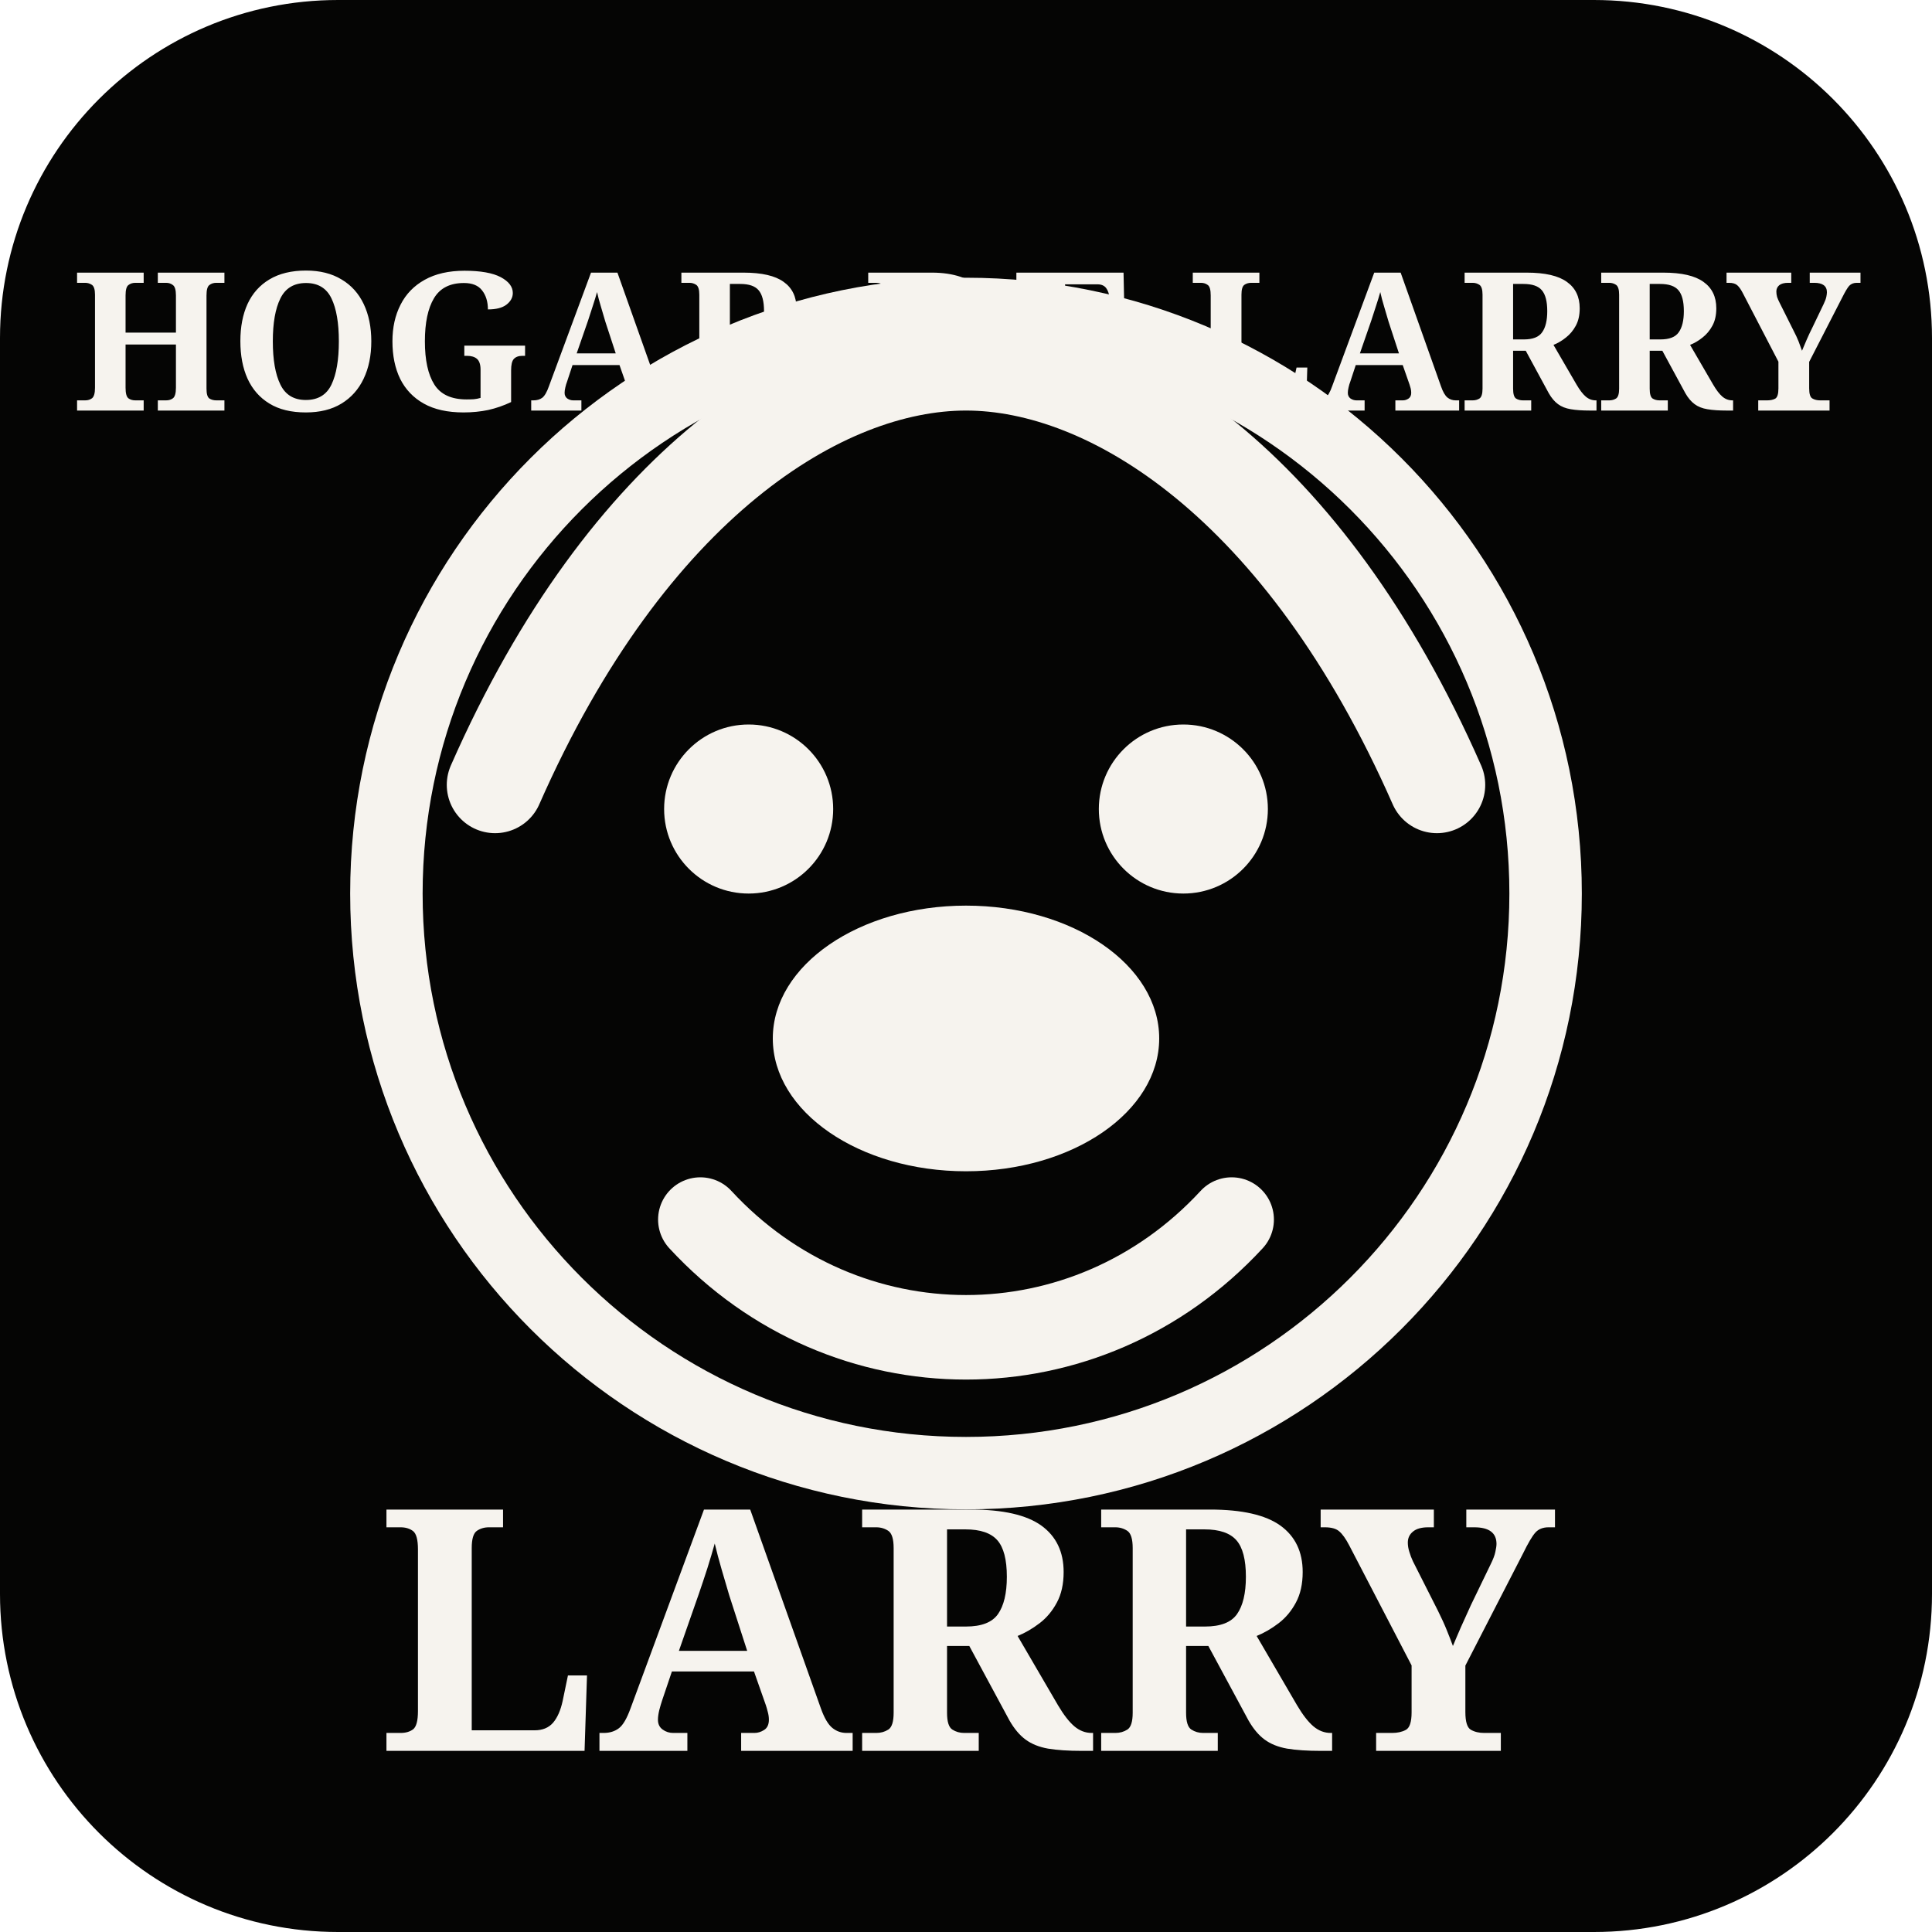
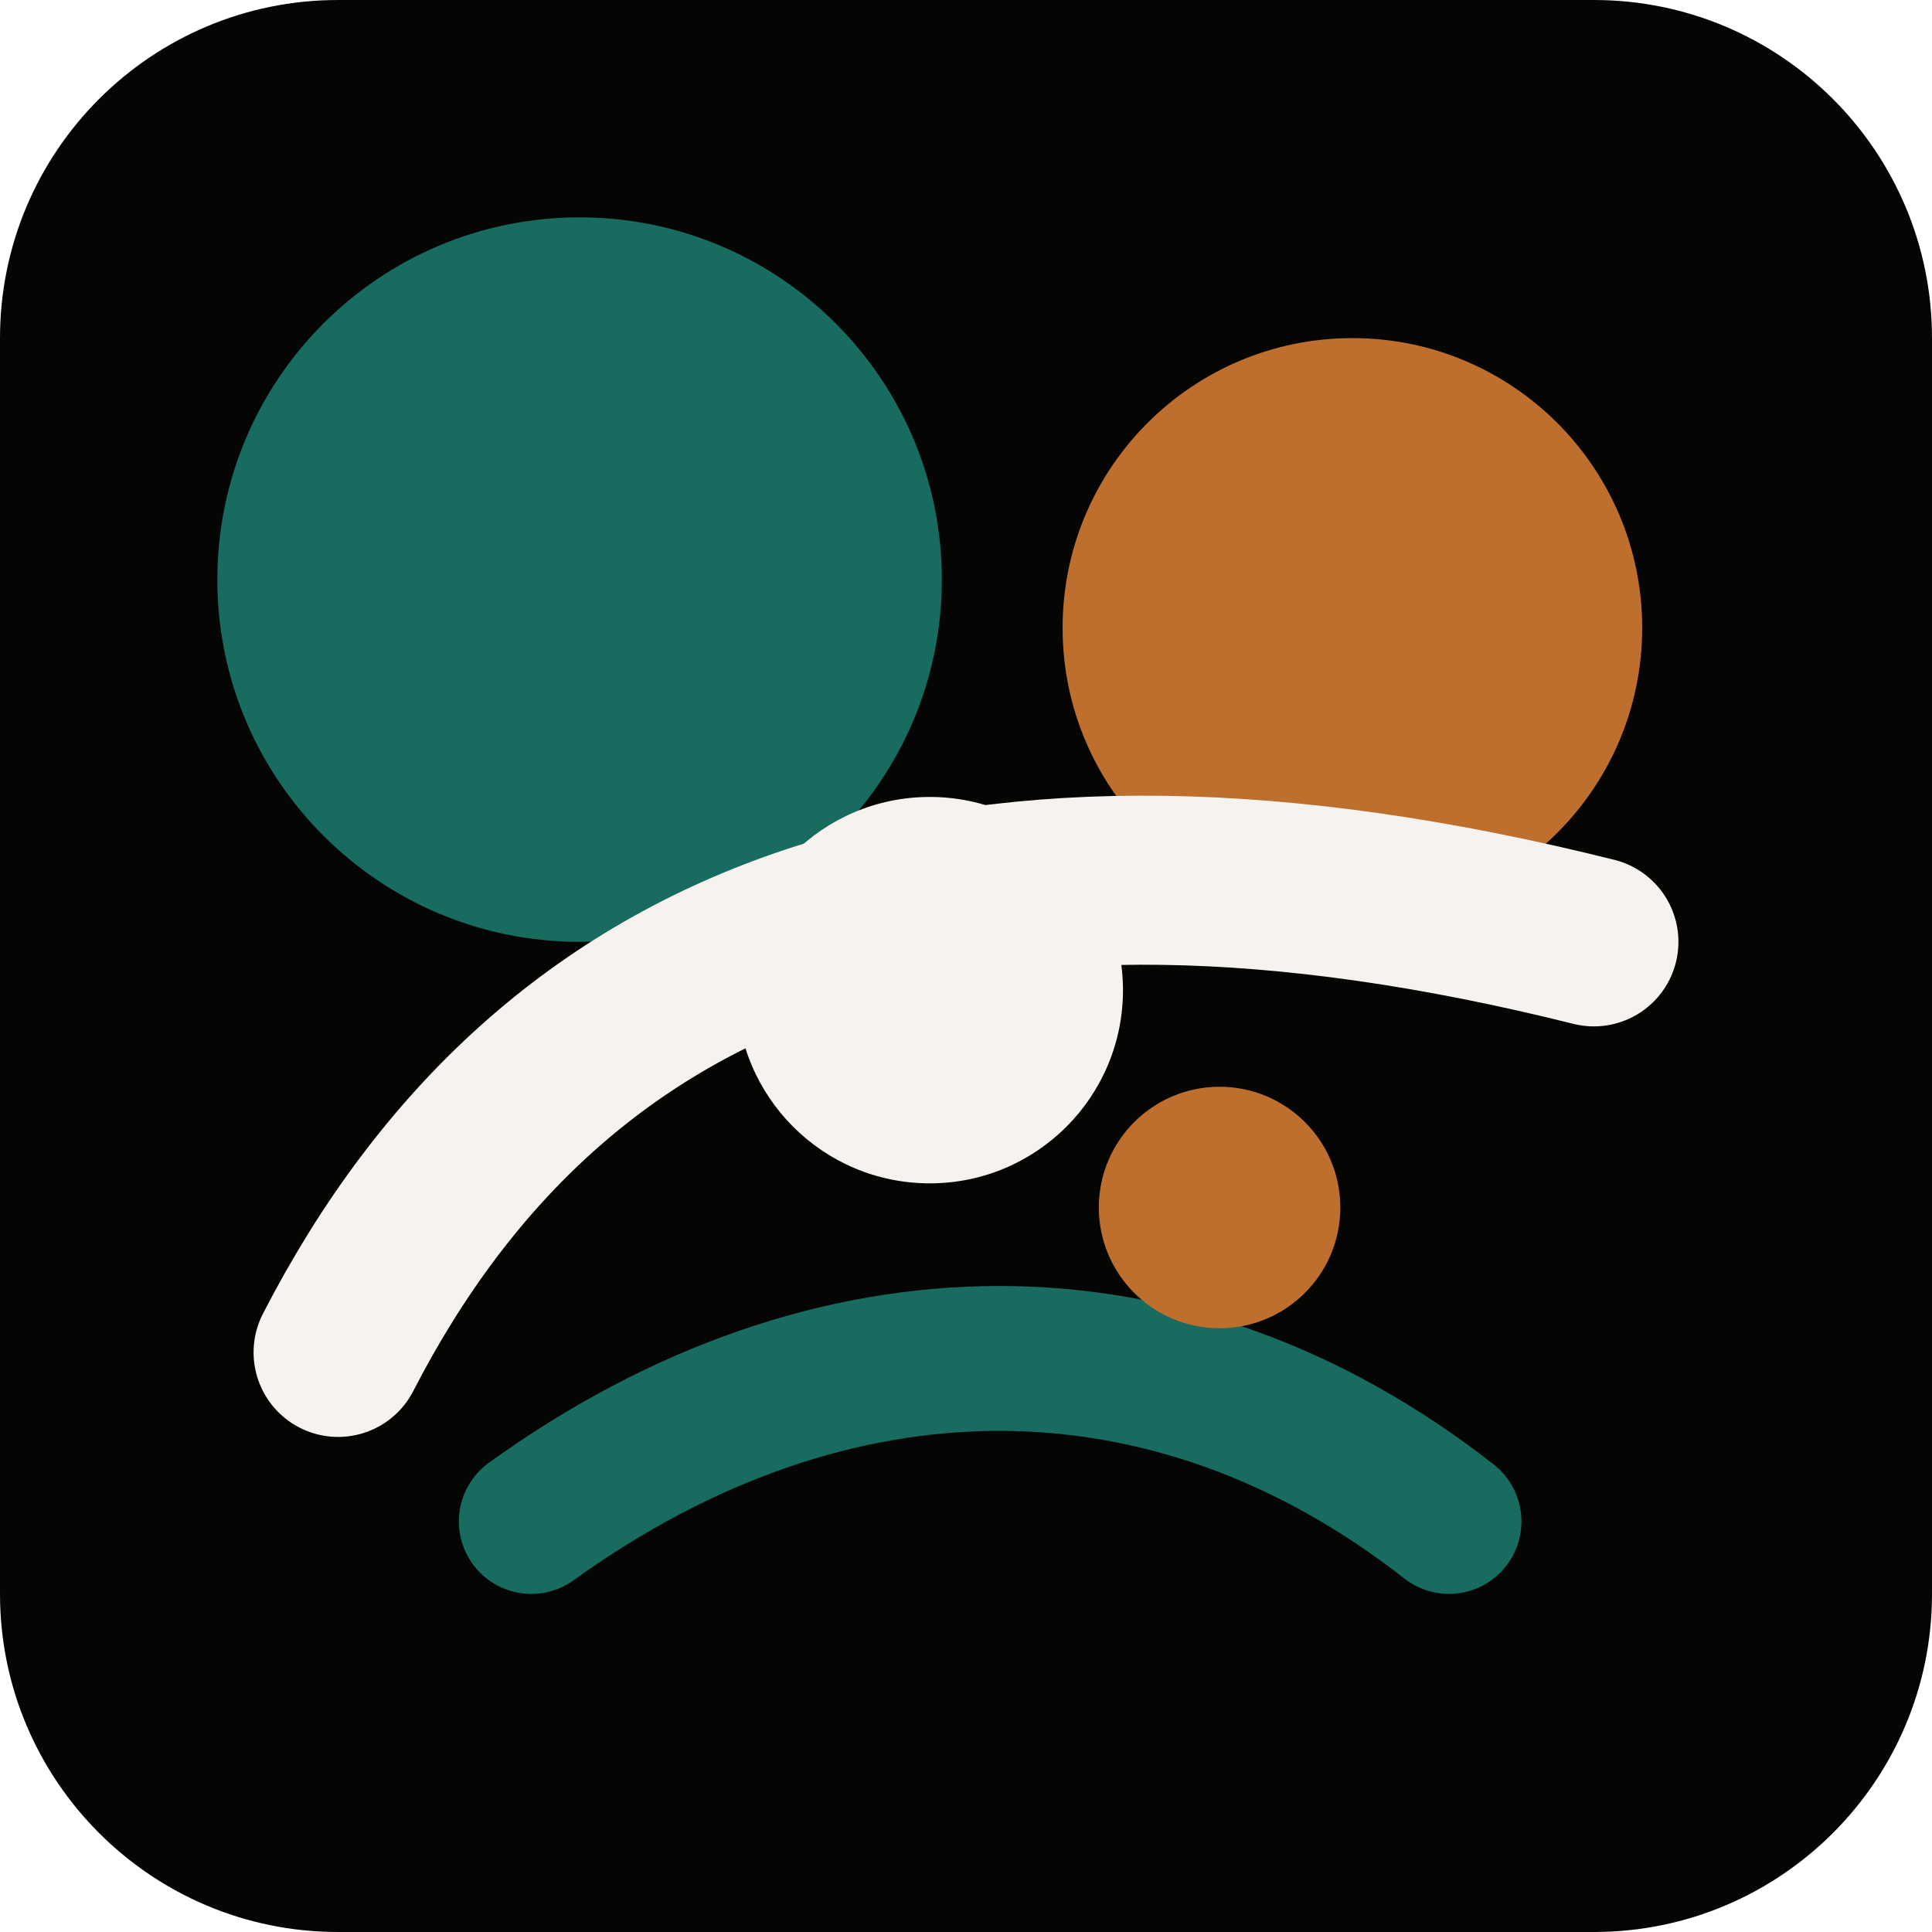
- <svg xmlns="http://www.w3.org/2000/svg" viewBox="0 0 160 160" role="img" aria-labelledby="title">
+ <svg xmlns="http://www.w3.org/2000/svg" viewBox="0 0 160 160" role="img" aria-label="Imagen abstracta">
  <rect width="160" height="160" rx="28" fill="#050504" />
-   <circle cx="80" cy="74" r="48" fill="none" stroke="#f6f3ee" stroke-width="6" />
-   <text x="80" y="34" text-anchor="middle" font-family="Georgia, serif" font-size="16" font-weight="700" fill="#f6f3ee">HOGAR DE LARRY</text>
-   <circle cx="62" cy="67" r="7" fill="#f6f3ee" />
-   <circle cx="98" cy="67" r="7" fill="#f6f3ee" />
-   <ellipse cx="80" cy="86" rx="16" ry="11" fill="#f6f3ee" />
-   <path d="M58 101c12 13 32 13 44 0" fill="none" stroke="#f6f3ee" stroke-width="7" stroke-linecap="round" />
-   <path d="M41 65c11-25 27-35 39-35s28 10 39 35" fill="none" stroke="#f6f3ee" stroke-width="8" stroke-linecap="round" />
-   <text x="80" y="145" text-anchor="middle" font-family="Georgia, serif" font-size="28" font-weight="700" fill="#f6f3ee">LARRY</text>
+   <circle cx="48" cy="48" r="30" fill="#176b5f" />
+   <circle cx="112" cy="52" r="24" fill="#bf6f2d" />
+   <path d="M28 112c18-35 52-47 104-34" fill="none" stroke="#f6f3ee" stroke-width="14" stroke-linecap="round" />
+   <path d="M44 126c25-18 53-18 76 0" fill="none" stroke="#176b5f" stroke-width="12" stroke-linecap="round" />
+   <circle cx="77" cy="82" r="16" fill="#f6f3ee" />
+   <circle cx="101" cy="100" r="10" fill="#bf6f2d" />
</svg>
